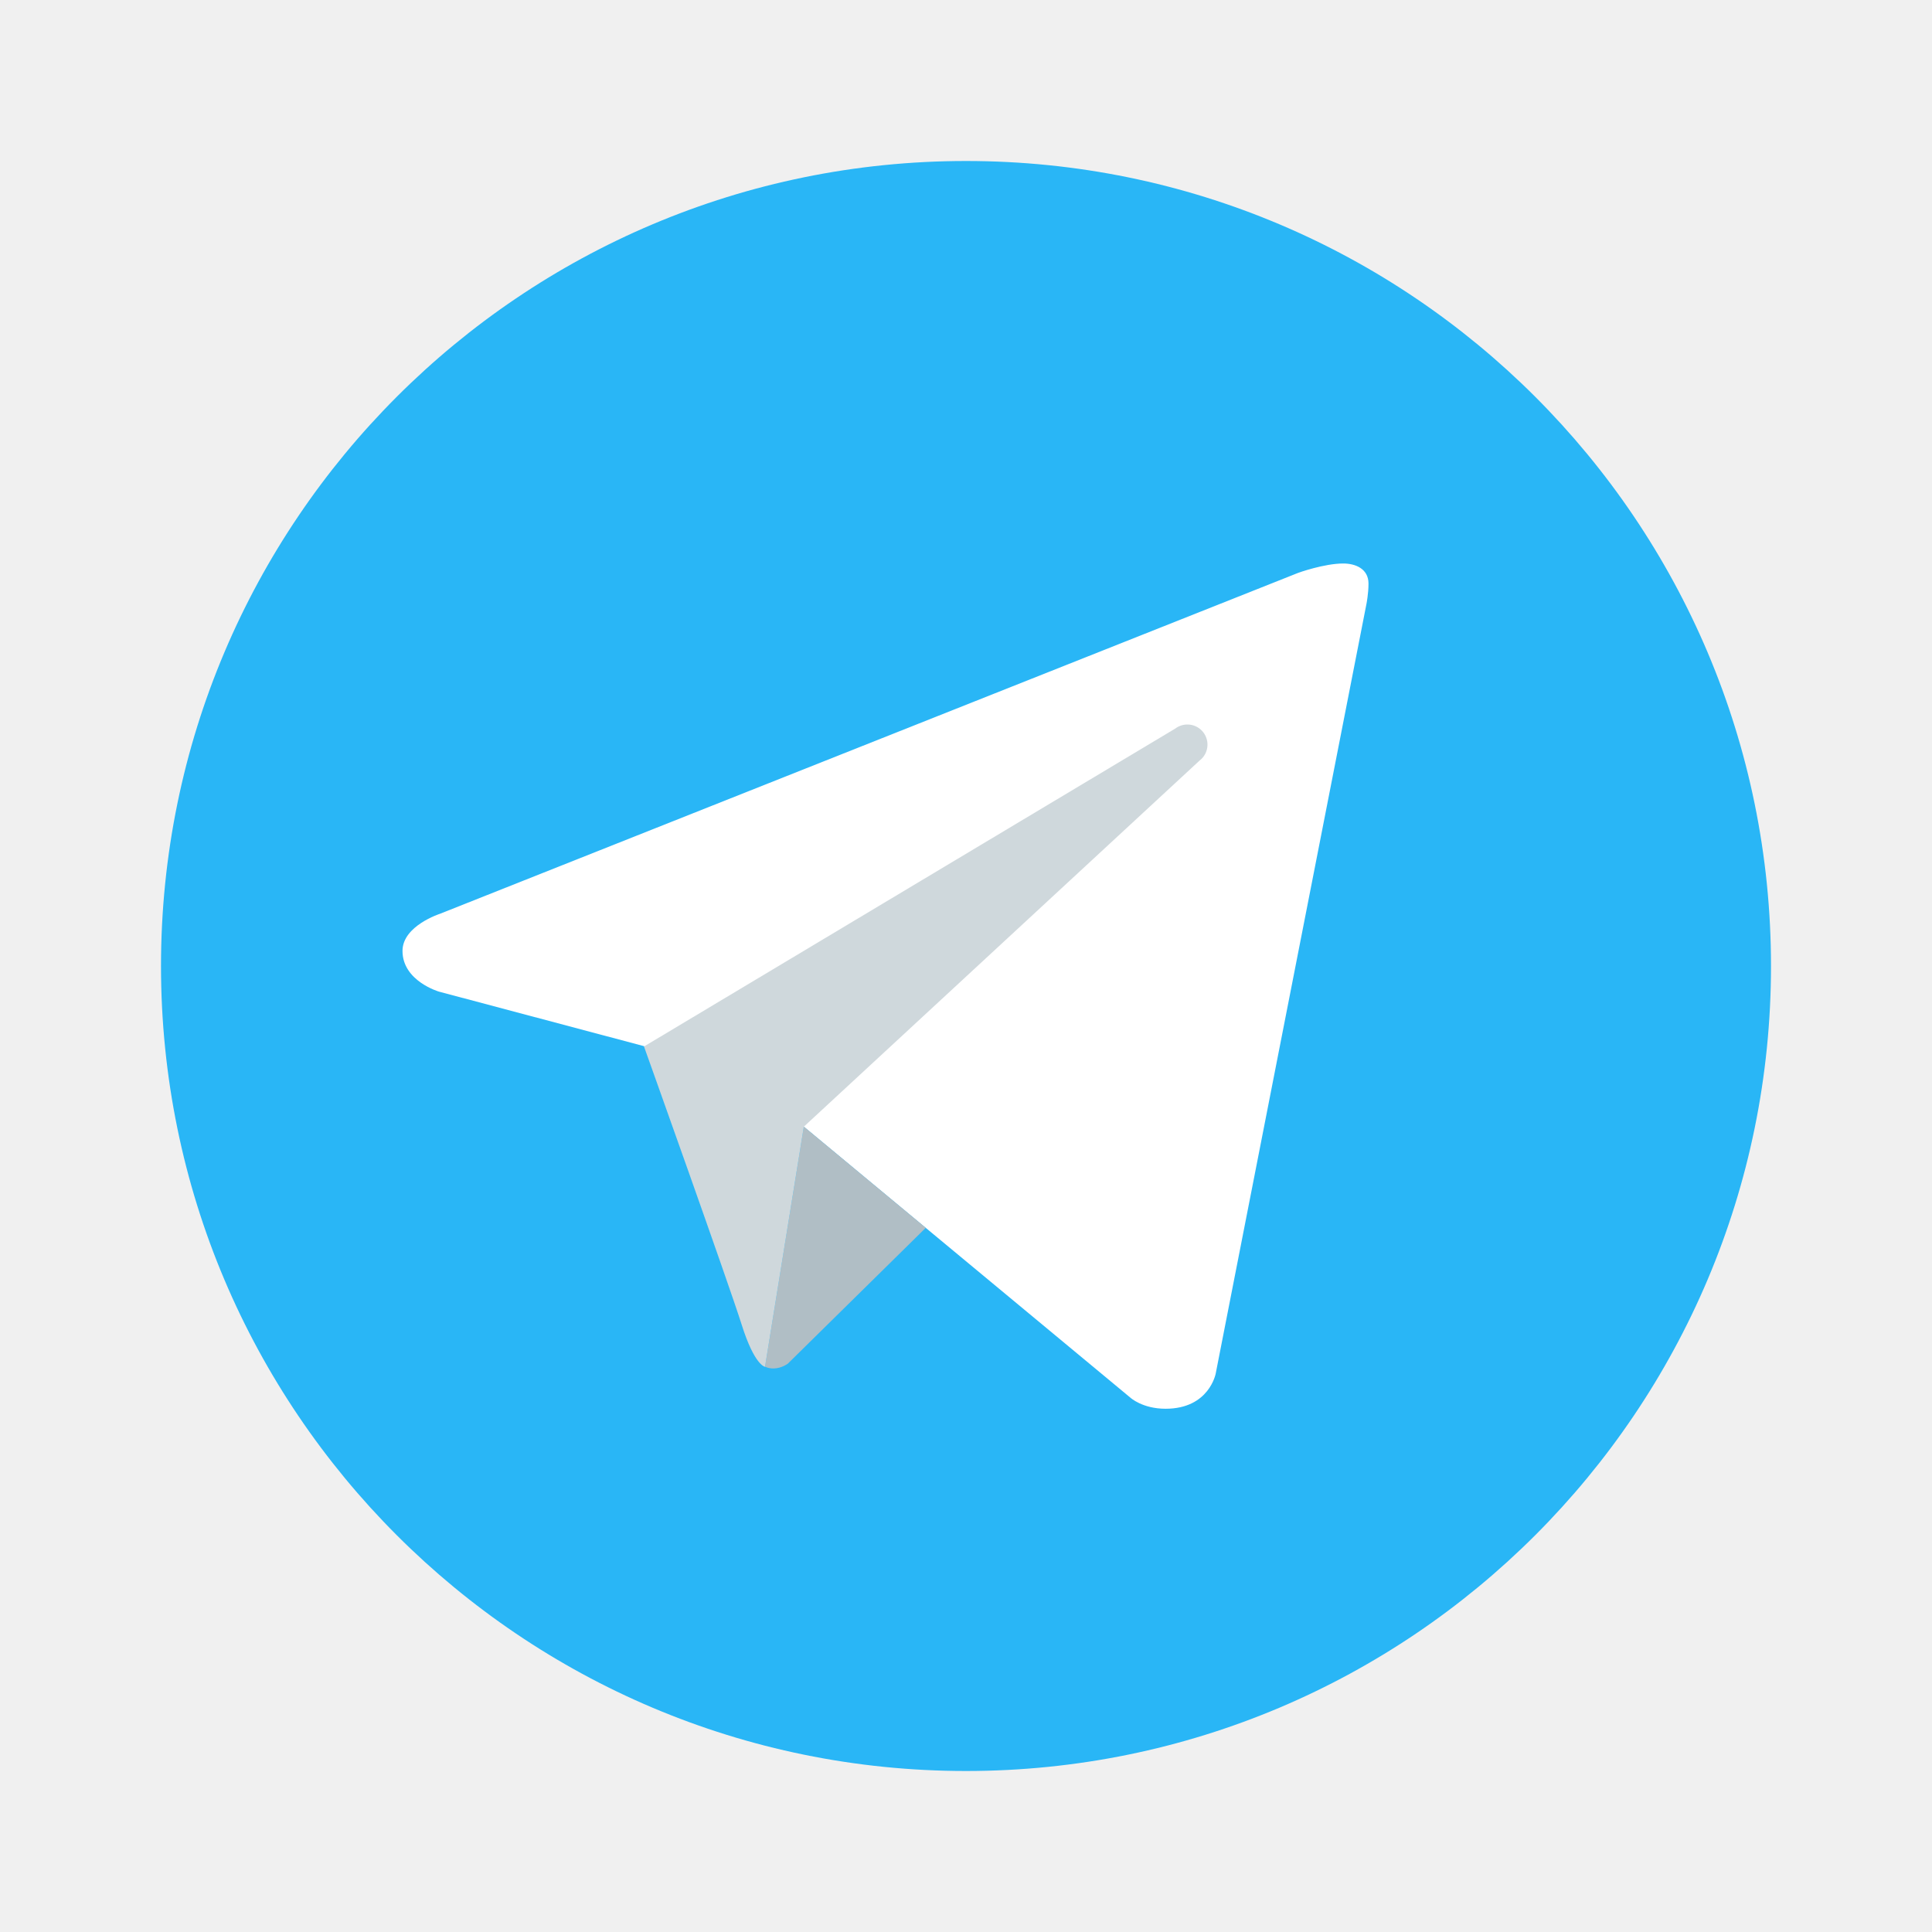
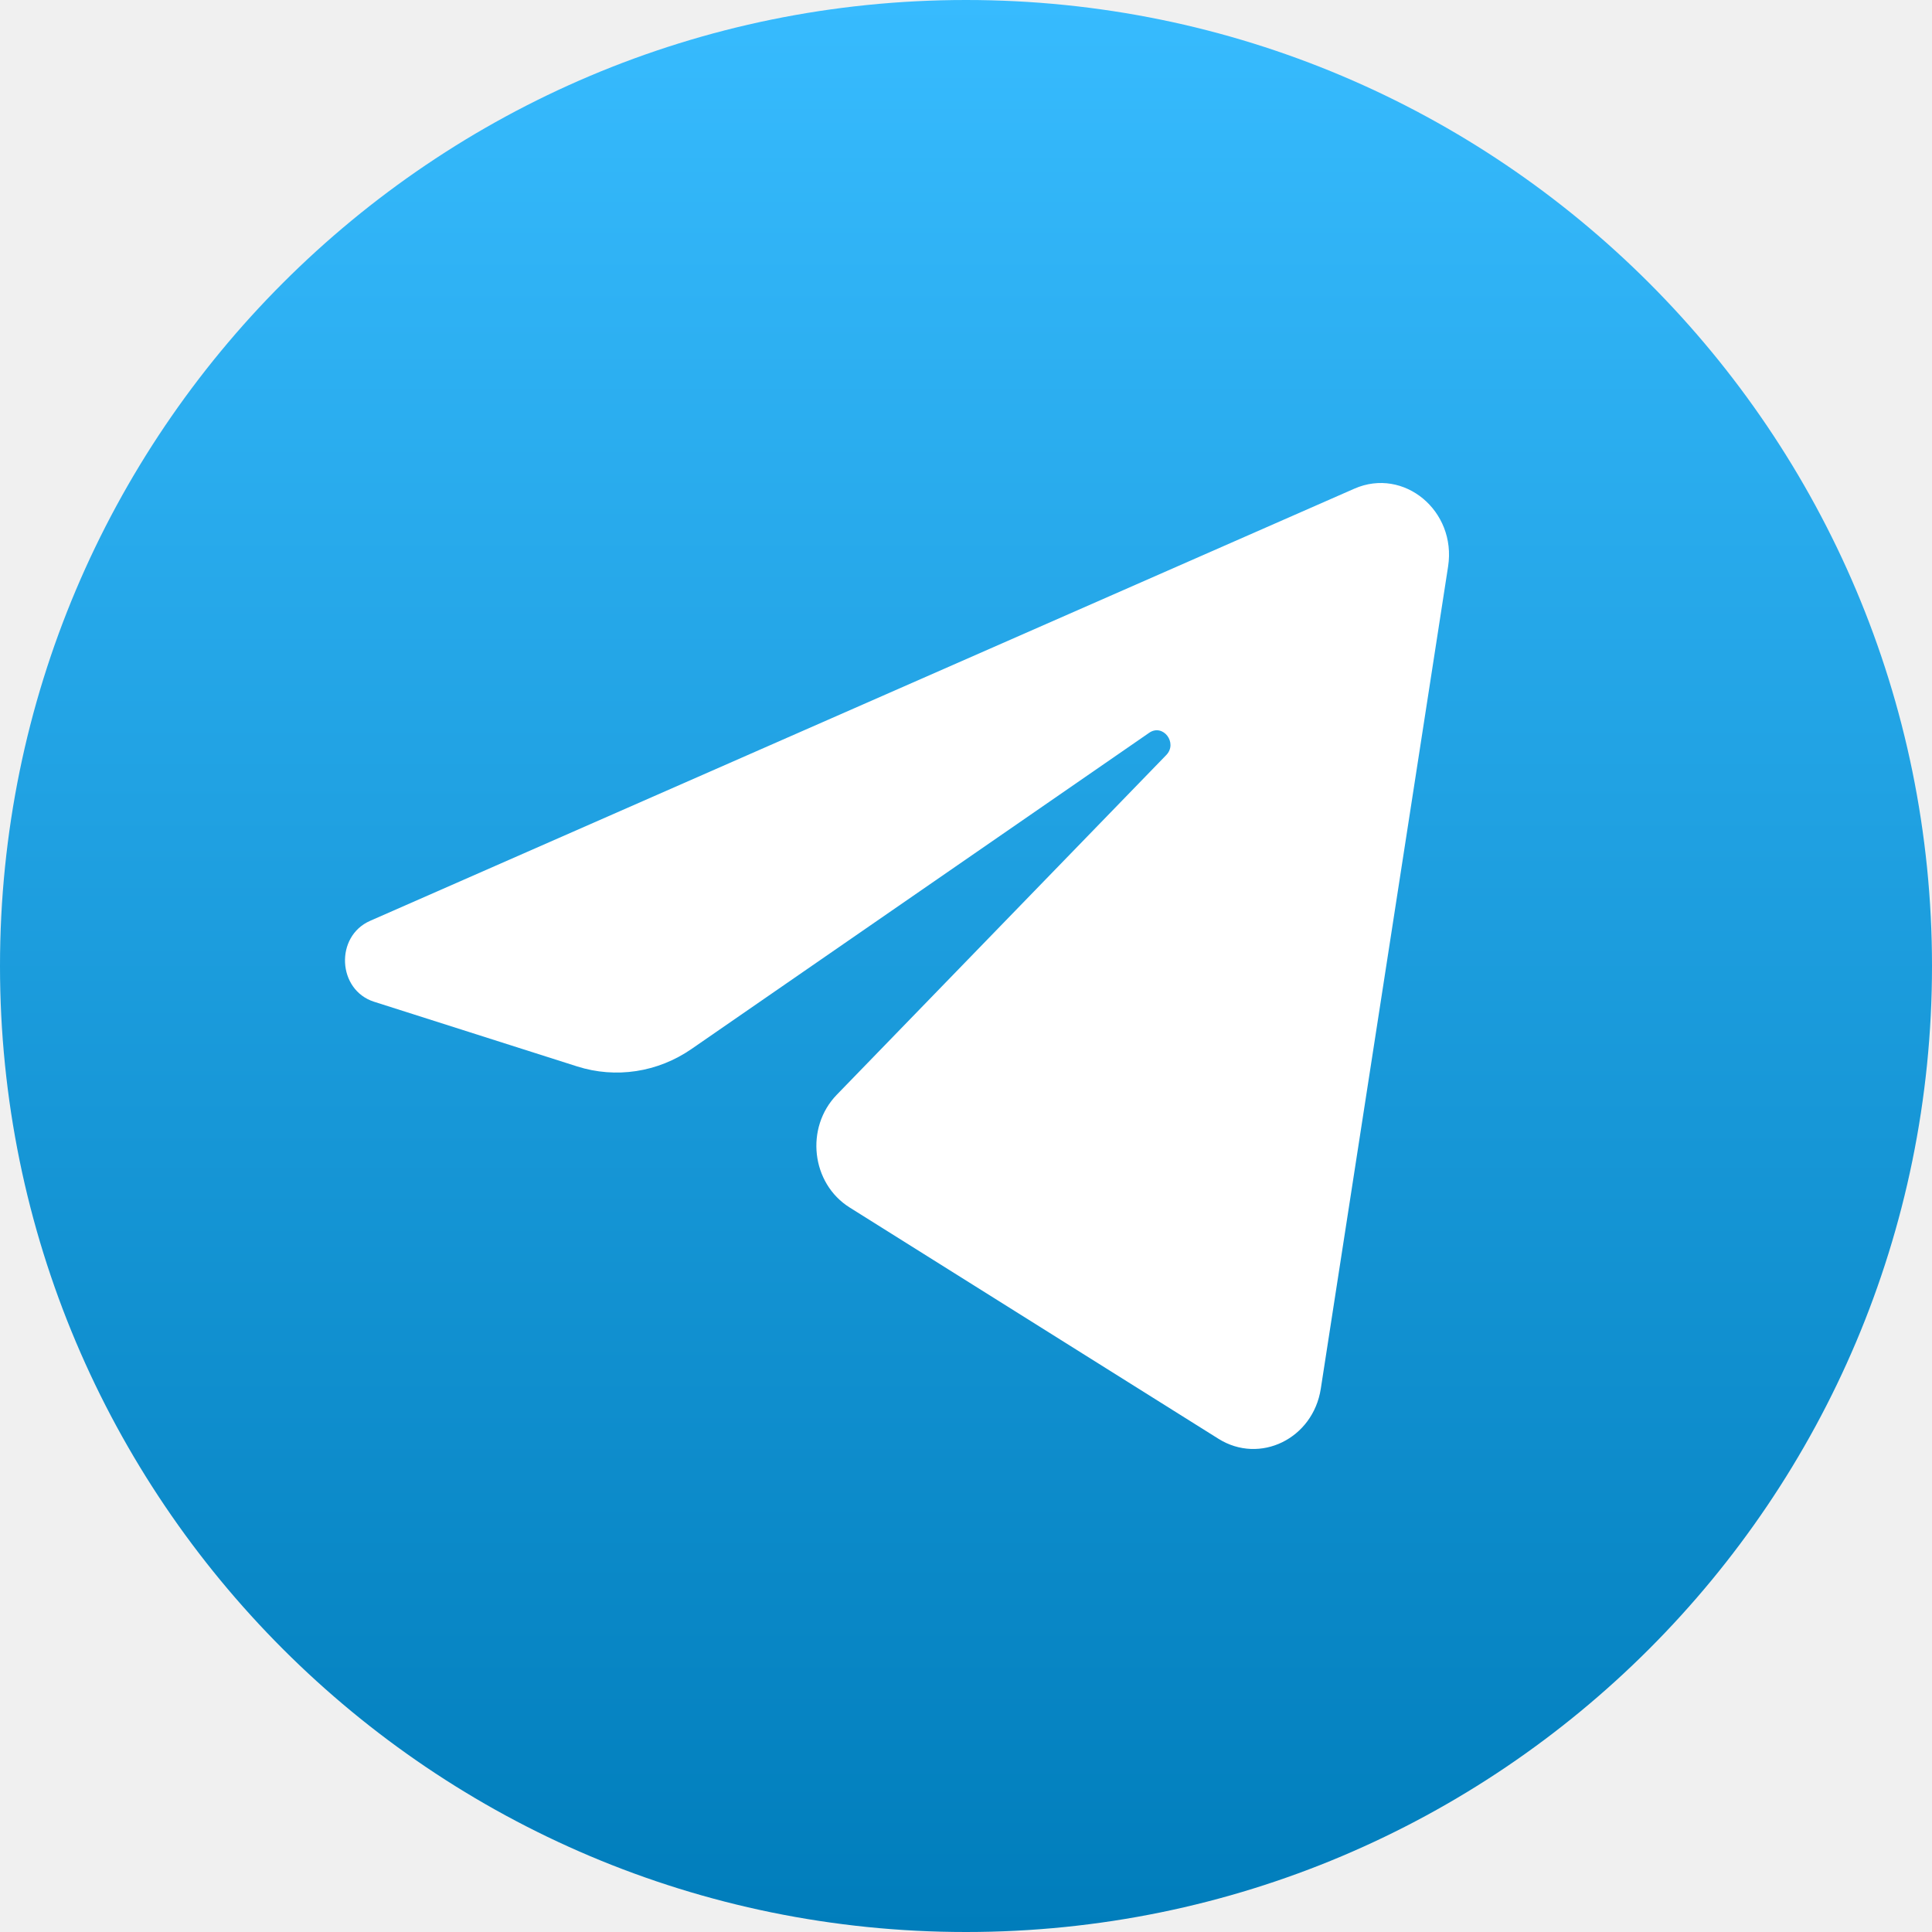
- <svg xmlns="http://www.w3.org/2000/svg" viewBox="0 0 48 48" width="48px" height="48px">
-   <path fill="#29b6f6" d="M24 4A20 20 0 1 0 24 44A20 20 0 1 0 24 4Z" />
-   <path fill="#fff" d="M33.95,15l-3.746,19.126c0,0-0.161,0.874-1.245,0.874c-0.576,0-0.873-0.274-0.873-0.274l-8.114-6.733 l-3.97-2.001l-5.095-1.355c0,0-0.907-0.262-0.907-1.012c0-0.625,0.933-0.923,0.933-0.923l21.316-8.468 c-0.001-0.001,0.651-0.235,1.126-0.234C33.667,14,34,14.125,34,14.5C34,14.75,33.95,15,33.95,15z" />
-   <path fill="#b0bec5" d="M23,30.505l-3.426,3.374c0,0-0.149,0.115-0.348,0.12c-0.069,0.002-0.143-0.009-0.219-0.043 l0.964-5.965L23,30.505z" />
-   <path fill="#cfd8dc" d="M29.897,18.196c-0.169-0.22-0.481-0.26-0.701-0.093L16,26c0,0,2.106,5.892,2.427,6.912 c0.322,1.021,0.58,1.045,0.58,1.045l0.964-5.965l9.832-9.096C30.023,18.729,30.064,18.416,29.897,18.196z" />
+ <svg xmlns="http://www.w3.org/2000/svg" width="800px" height="800px" viewBox="2 2 28 28" fill="none">
+   <circle cx="16" cy="16" r="14" fill="url(#paint0_linear_87_7225)" />
+   <path d="M22.987 10.209C23.111 9.403 22.345 8.768 21.629 9.082L7.365 15.345C6.851 15.57 6.889 16.348 7.421 16.518L10.363 17.455C10.925 17.634 11.533 17.541 12.023 17.202L18.655 12.62C18.855 12.482 19.073 12.767 18.902 12.943L14.128 17.865C13.665 18.342 13.757 19.151 14.314 19.5L19.659 22.852C20.259 23.228 21.03 22.851 21.142 22.126L22.987 10.209Z" fill="white" />
+   <defs>
+     <linearGradient id="paint0_linear_87_7225" x1="16" y1="2" x2="16" y2="30" gradientUnits="userSpaceOnUse">
+       <stop stop-color="#37BBFE" />
+       <stop offset="1" stop-color="#007DBB" />
+     </linearGradient>
+   </defs>
</svg>
